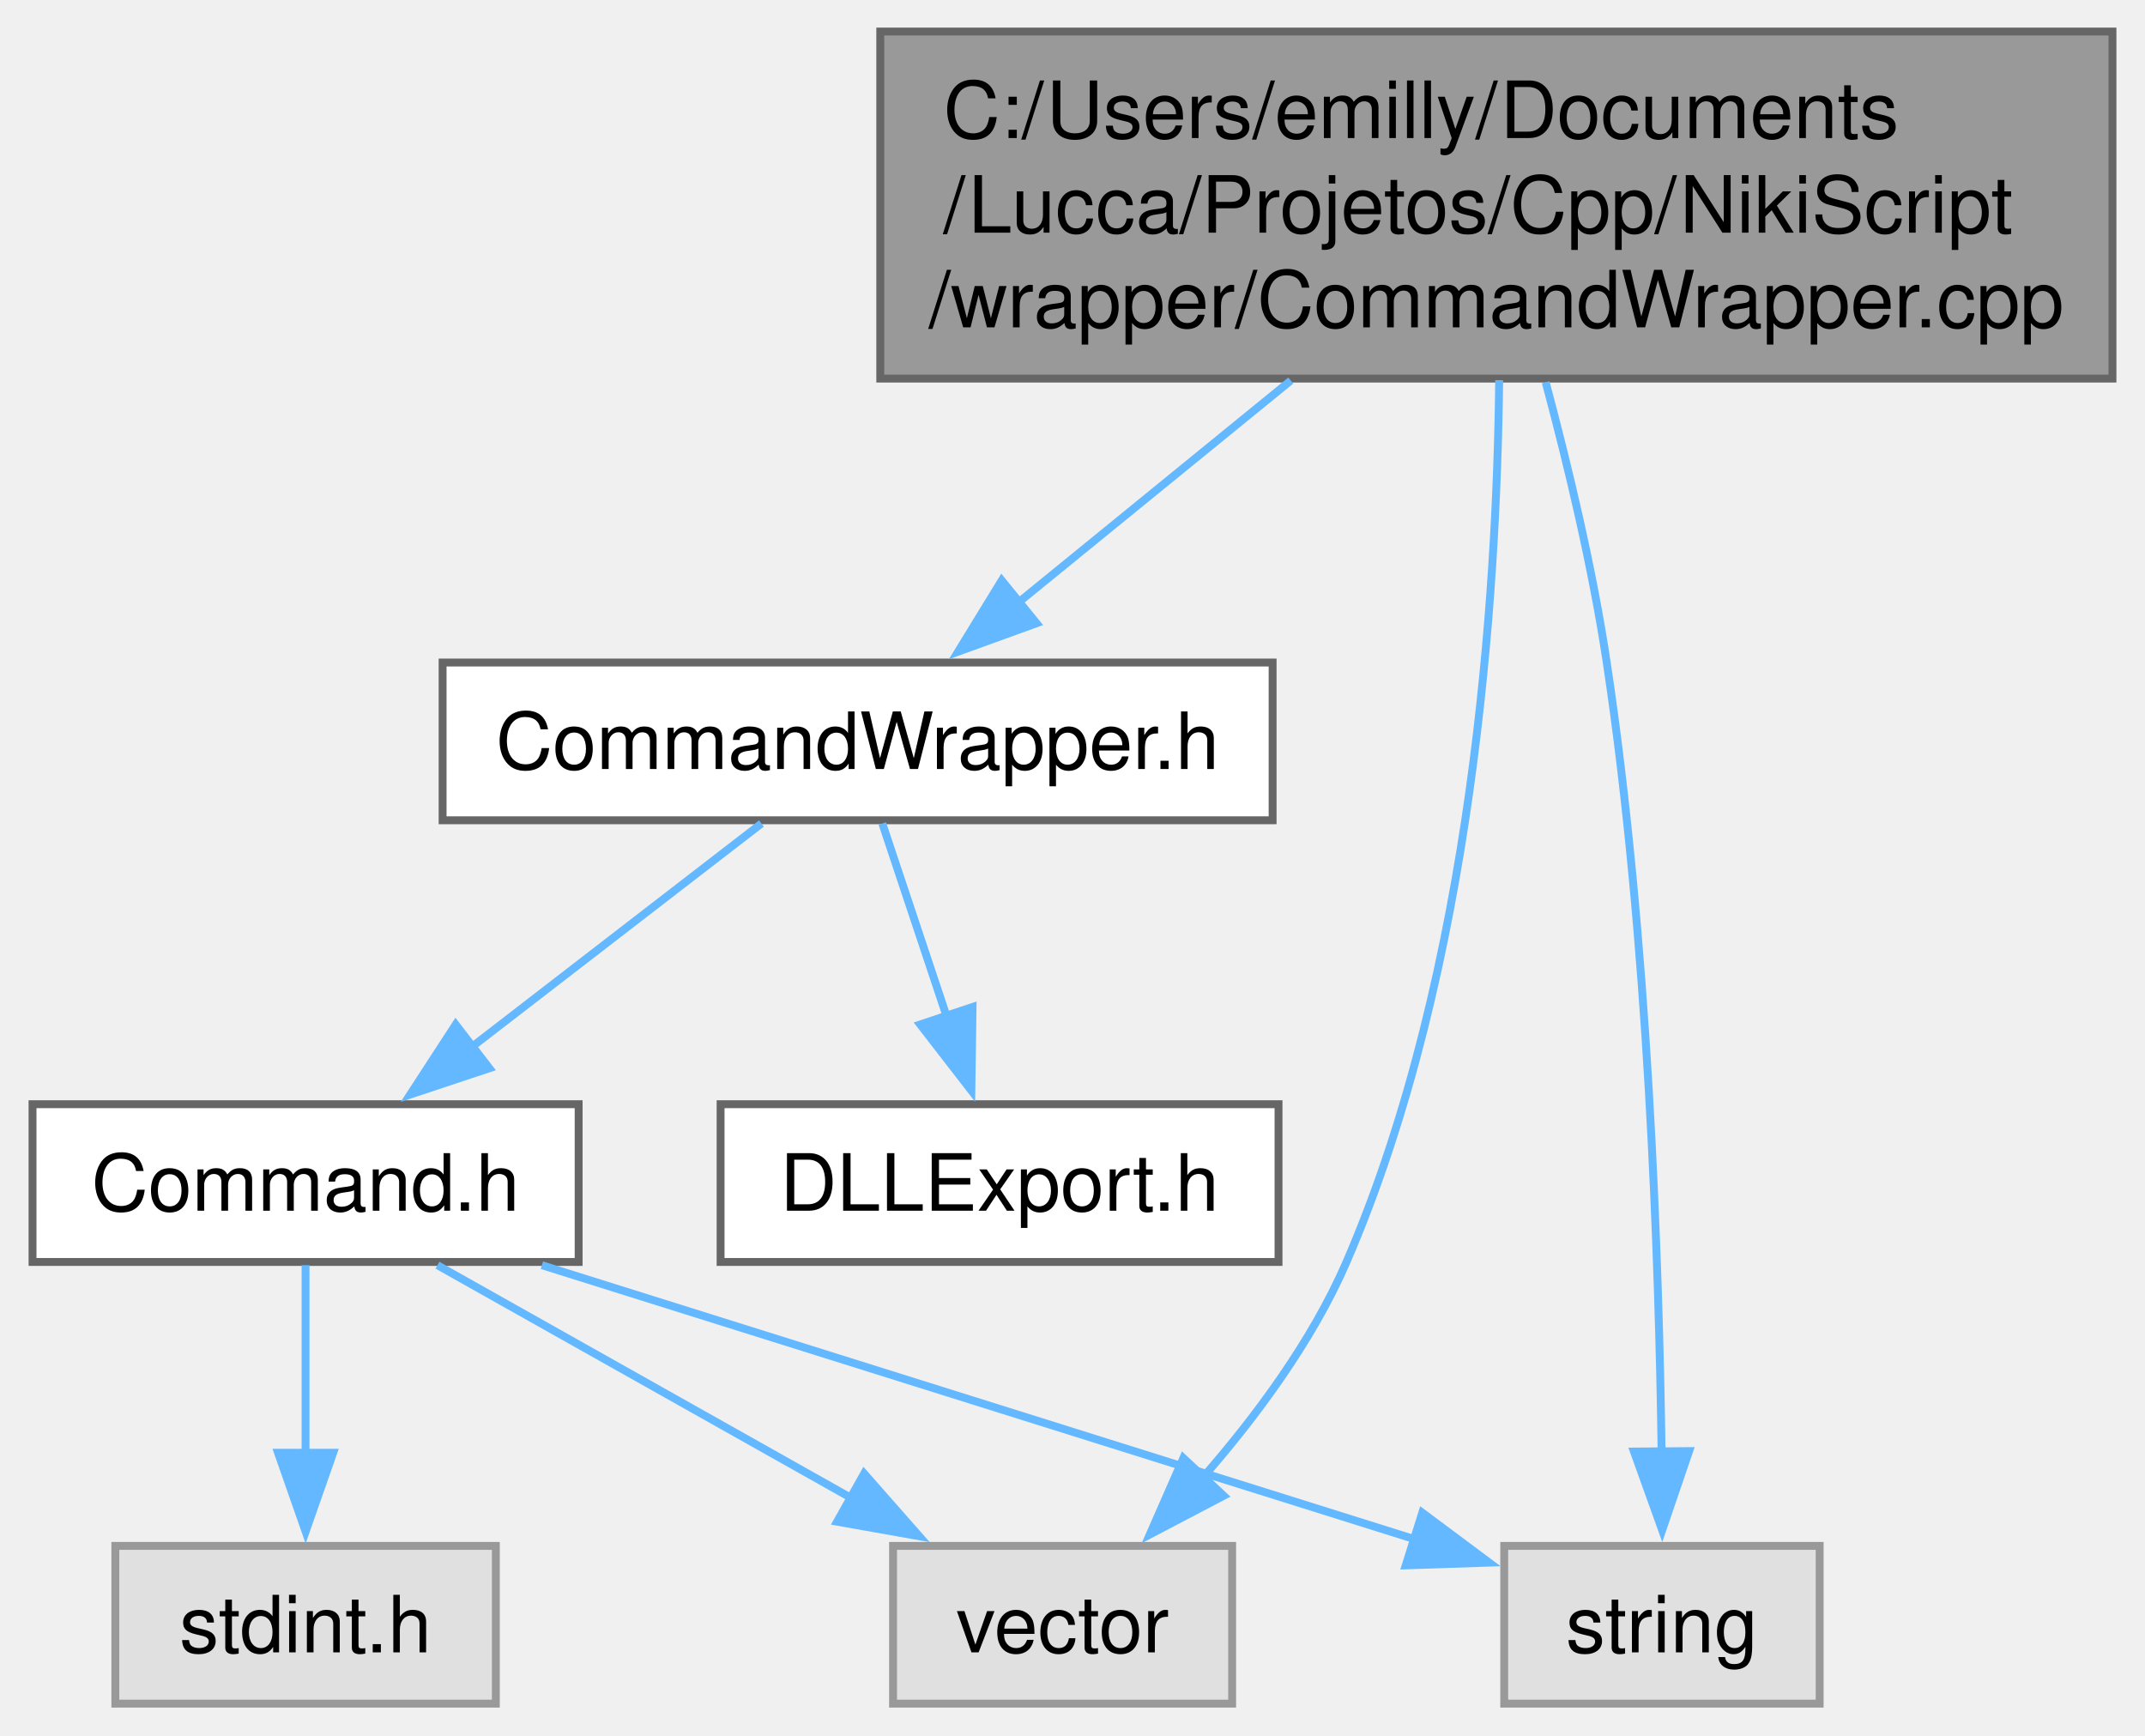
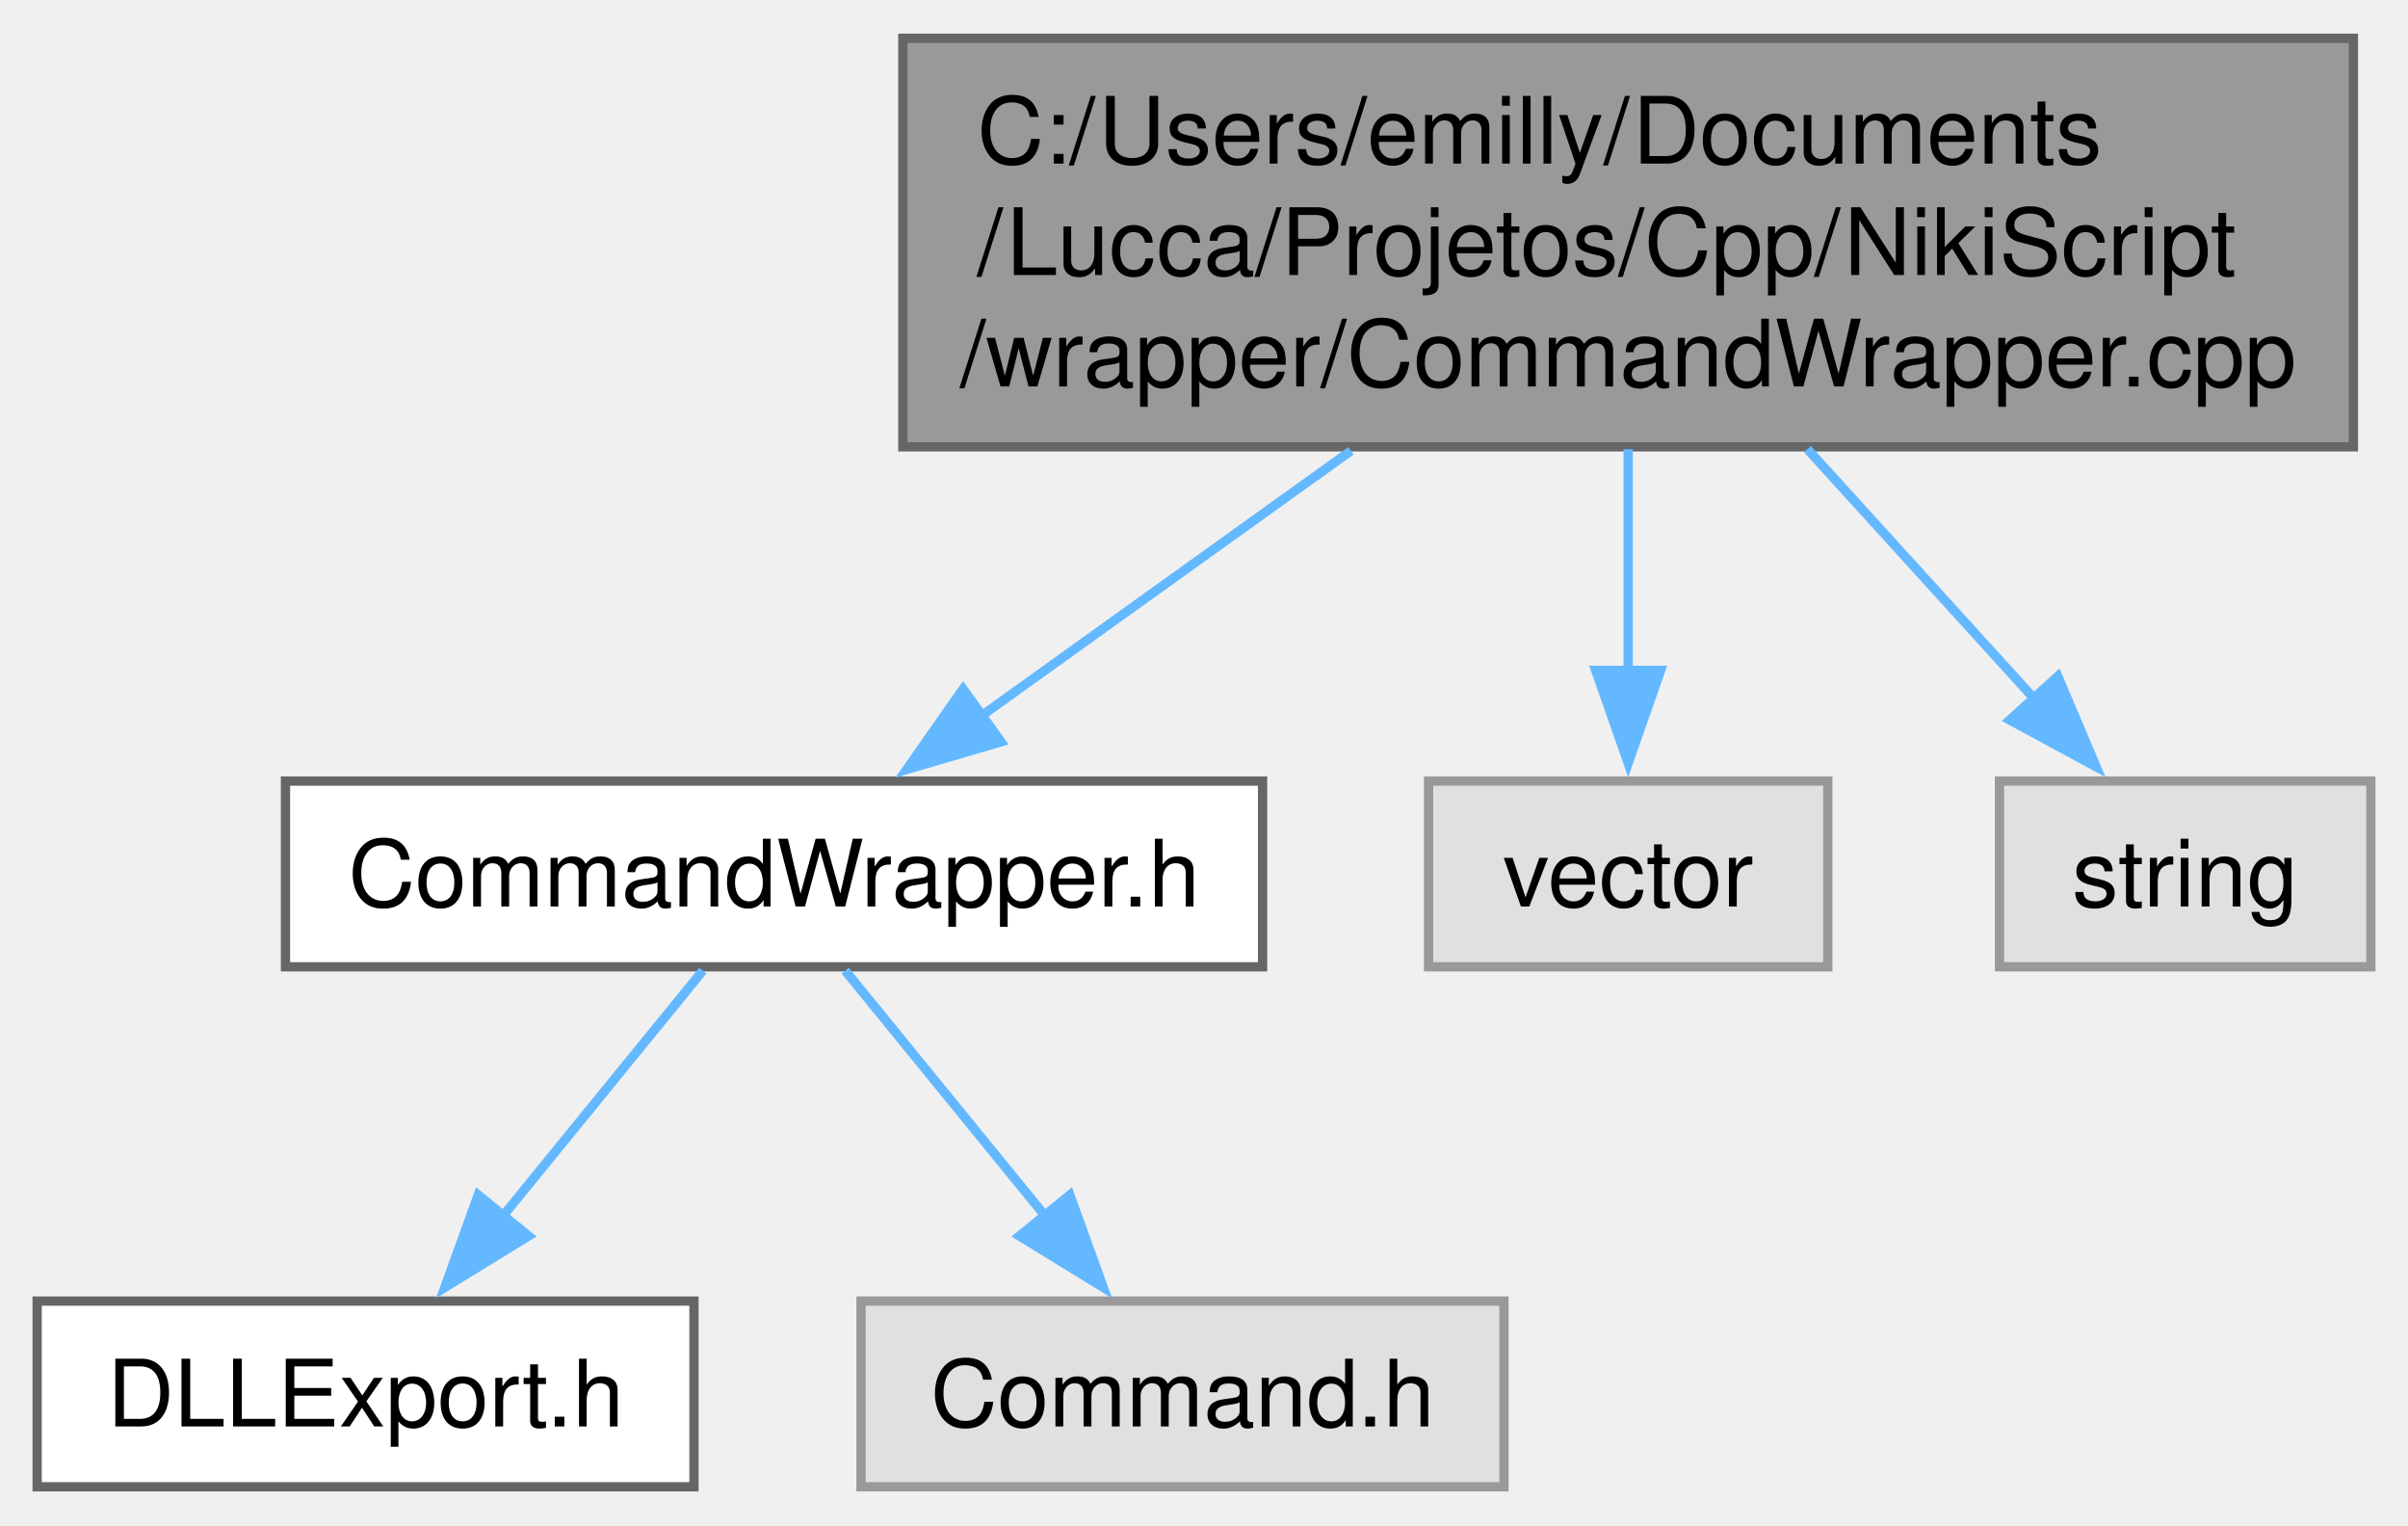
- <svg xmlns="http://www.w3.org/2000/svg" xmlns:xlink="http://www.w3.org/1999/xlink" width="272pt" height="220pt" viewBox="0.00 0.00 271.75 220.00">
-   <g id="graph0" class="graph" transform="scale(1 1) rotate(0) translate(4 216)">
+ <svg xmlns="http://www.w3.org/2000/svg" xmlns:xlink="http://www.w3.org/1999/xlink" width="259pt" height="164pt" viewBox="0.00 0.00 259.38 164.00">
+   <g id="graph0" class="graph" transform="scale(1 1) rotate(0) translate(4 160)">
    <g id="Node000001" class="node">
      <g id="a_Node000001">
        <a xlink:title=" ">
-           <polygon fill="#999999" stroke="#666666" points="263.75,-212 107.5,-212 107.5,-168 263.75,-168 263.75,-212" />
-           <text text-anchor="start" x="115.5" y="-198.5" font-family="Helvetica,sans-Serif" font-size="10.00">C:/Users/emilly/Documents</text>
-           <text text-anchor="start" x="115.5" y="-186.5" font-family="Helvetica,sans-Serif" font-size="10.00">/Lucca/Projetos/Cpp/NikiScript</text>
-           <text text-anchor="middle" x="185.62" y="-174.5" font-family="Helvetica,sans-Serif" font-size="10.00">/wrapper/CommandWrapper.cpp</text>
+           <polygon fill="#999999" stroke="#666666" points="249.5,-156 93.25,-156 93.25,-112 249.5,-112 249.5,-156" />
+           <text text-anchor="start" x="101.25" y="-142.5" font-family="Helvetica,sans-Serif" font-size="10.00">C:/Users/emilly/Documents</text>
+           <text text-anchor="start" x="101.25" y="-130.5" font-family="Helvetica,sans-Serif" font-size="10.00">/Lucca/Projetos/Cpp/NikiScript</text>
+           <text text-anchor="middle" x="171.38" y="-118.5" font-family="Helvetica,sans-Serif" font-size="10.00">/wrapper/CommandWrapper.cpp</text>
        </a>
      </g>
    </g>
    <g id="Node000002" class="node">
      <g id="a_Node000002">
        <a xlink:href="_command_wrapper_8h.html" target="_top" xlink:title=" ">
-           <polygon fill="white" stroke="#666666" points="157.25,-132 52,-132 52,-112 157.25,-112 157.25,-132" />
-           <text text-anchor="middle" x="104.62" y="-118.5" font-family="Helvetica,sans-Serif" font-size="10.00">CommandWrapper.h</text>
+           <polygon fill="white" stroke="#666666" points="132,-76 26.75,-76 26.75,-56 132,-56 132,-76" />
+           <text text-anchor="middle" x="79.38" y="-62.5" font-family="Helvetica,sans-Serif" font-size="10.00">CommandWrapper.h</text>
        </a>
      </g>
    </g>
    <g id="edge1_Node000001_Node000002" class="edge">
      <g id="a_edge1_Node000001_Node000002">
        <a xlink:title=" ">
-           <path fill="none" stroke="#63b8ff" d="M159.55,-167.75C148.36,-158.64 135.48,-148.14 125.01,-139.61" />
-           <polygon fill="#63b8ff" stroke="#63b8ff" points="127.32,-136.98 117.36,-133.37 122.9,-142.41 127.32,-136.98" />
+           <path fill="none" stroke="#63b8ff" d="M141.51,-111.57C128.55,-102.28 113.65,-91.59 101.68,-83" />
+           <polygon fill="#63b8ff" stroke="#63b8ff" points="103.83,-80.23 93.66,-77.25 99.74,-85.92 103.83,-80.23" />
        </a>
      </g>
    </g>
    <g id="Node000005" class="node">
      <g id="a_Node000005">
        <a xlink:title=" ">
-           <polygon fill="#e0e0e0" stroke="#999999" points="152.12,-20 109.12,-20 109.12,0 152.12,0 152.12,-20" />
-           <text text-anchor="middle" x="130.62" y="-6.5" font-family="Helvetica,sans-Serif" font-size="10.00">vector</text>
+           <polygon fill="#e0e0e0" stroke="#999999" points="192.88,-76 149.88,-76 149.88,-56 192.88,-56 192.88,-76" />
+           <text text-anchor="middle" x="171.38" y="-62.5" font-family="Helvetica,sans-Serif" font-size="10.00">vector</text>
        </a>
      </g>
    </g>
-     <g id="edge7_Node000001_Node000005" class="edge">
-       <g id="a_edge7_Node000001_Node000005">
+     <g id="edge4_Node000001_Node000005" class="edge">
+       <g id="a_edge4_Node000001_Node000005">
        <a xlink:title=" ">
-           <path fill="none" stroke="#63b8ff" d="M185.98,-167.8C185.69,-140.75 182.65,-93.03 166.62,-56 162.28,-45.97 155.09,-36.3 148.27,-28.52" />
-           <polygon fill="#63b8ff" stroke="#63b8ff" points="151.05,-26.36 141.67,-21.44 145.93,-31.14 151.05,-26.36" />
+           <path fill="none" stroke="#63b8ff" d="M171.38,-111.75C171.38,-104.13 171.38,-95.53 171.38,-87.93" />
+           <polygon fill="#63b8ff" stroke="#63b8ff" points="174.88,-87.93 171.38,-77.93 167.88,-87.93 174.88,-87.93" />
        </a>
      </g>
    </g>
    <g id="Node000006" class="node">
      <g id="a_Node000006">
        <a xlink:title=" ">
-           <polygon fill="#e0e0e0" stroke="#999999" points="226.62,-20 186.62,-20 186.62,0 226.62,0 226.62,-20" />
-           <text text-anchor="middle" x="206.62" y="-6.5" font-family="Helvetica,sans-Serif" font-size="10.00">string</text>
+           <polygon fill="#e0e0e0" stroke="#999999" points="251.38,-76 211.38,-76 211.38,-56 251.38,-56 251.38,-76" />
+           <text text-anchor="middle" x="231.38" y="-62.5" font-family="Helvetica,sans-Serif" font-size="10.00">string</text>
        </a>
      </g>
    </g>
-     <g id="edge8_Node000001_Node000006" class="edge">
-       <g id="a_edge8_Node000001_Node000006">
+     <g id="edge5_Node000001_Node000006" class="edge">
+       <g id="a_edge5_Node000001_Node000006">
        <a xlink:title=" ">
-           <path fill="none" stroke="#63b8ff" d="M191.88,-167.53C194.72,-156.93 197.84,-143.89 199.62,-132 204.88,-97.08 206.25,-55.94 206.58,-31.74" />
-           <polygon fill="#63b8ff" stroke="#63b8ff" points="210.07,-32.02 206.65,-21.99 203.07,-31.96 210.07,-32.02" />
+           <path fill="none" stroke="#63b8ff" d="M190.69,-111.75C198.55,-103.1 207.55,-93.21 215.07,-84.93" />
+           <polygon fill="#63b8ff" stroke="#63b8ff" points="217.66,-87.29 221.79,-77.54 212.48,-82.58 217.66,-87.29" />
        </a>
      </g>
    </g>
    <g id="Node000003" class="node">
      <g id="a_Node000003">
        <a xlink:href="_d_l_l_export_8h.html" target="_top" xlink:title=" ">
-           <polygon fill="white" stroke="#666666" points="158,-76 87.25,-76 87.25,-56 158,-56 158,-76" />
-           <text text-anchor="middle" x="122.62" y="-62.5" font-family="Helvetica,sans-Serif" font-size="10.00">DLLExport.h</text>
+           <polygon fill="white" stroke="#666666" points="70.75,-20 0,-20 0,0 70.75,0 70.75,-20" />
+           <text text-anchor="middle" x="35.38" y="-6.5" font-family="Helvetica,sans-Serif" font-size="10.00">DLLExport.h</text>
        </a>
      </g>
    </g>
    <g id="edge2_Node000002_Node000003" class="edge">
      <g id="a_edge2_Node000002_Node000003">
        <a xlink:title=" ">
-           <path fill="none" stroke="#63b8ff" d="M107.76,-111.59C110.01,-104.86 113.11,-95.53 115.91,-87.15" />
-           <polygon fill="#63b8ff" stroke="#63b8ff" points="119.2,-88.33 119.05,-77.73 112.56,-86.11 119.2,-88.33" />
+           <path fill="none" stroke="#63b8ff" d="M71.71,-55.59C65.78,-48.32 57.39,-38.02 50.16,-29.15" />
+           <polygon fill="#63b8ff" stroke="#63b8ff" points="52.94,-27.01 43.91,-21.47 47.51,-31.43 52.94,-27.01" />
        </a>
      </g>
    </g>
    <g id="Node000004" class="node">
      <g id="a_Node000004">
-         <a xlink:href="_command_8h.html" target="_top" xlink:title=" ">
-           <polygon fill="white" stroke="#666666" points="69.25,-76 0,-76 0,-56 69.25,-56 69.25,-76" />
-           <text text-anchor="middle" x="34.62" y="-62.5" font-family="Helvetica,sans-Serif" font-size="10.00">Command.h</text>
+         <a xlink:title=" ">
+           <polygon fill="#e0e0e0" stroke="#999999" points="158,-20 88.75,-20 88.75,0 158,0 158,-20" />
+           <text text-anchor="middle" x="123.38" y="-6.5" font-family="Helvetica,sans-Serif" font-size="10.00">Command.h</text>
        </a>
      </g>
    </g>
    <g id="edge3_Node000002_Node000004" class="edge">
      <g id="a_edge3_Node000002_Node000004">
        <a xlink:title=" ">
-           <path fill="none" stroke="#63b8ff" d="M92.43,-111.59C82.29,-103.77 67.63,-92.46 55.61,-83.19" />
-           <polygon fill="#63b8ff" stroke="#63b8ff" points="57.93,-80.56 47.88,-77.22 53.66,-86.1 57.93,-80.56" />
-         </a>
-       </g>
-     </g>
-     <g id="edge4_Node000004_Node000005" class="edge">
-       <g id="a_edge4_Node000004_Node000005">
-         <a xlink:title=" ">
-           <path fill="none" stroke="#63b8ff" d="M51.35,-55.59C65.85,-47.44 87.1,-35.48 103.95,-26" />
-           <polygon fill="#63b8ff" stroke="#63b8ff" points="105.45,-29.17 112.45,-21.22 102.02,-23.07 105.45,-29.17" />
-         </a>
-       </g>
-     </g>
-     <g id="edge5_Node000004_Node000006" class="edge">
-       <g id="a_edge5_Node000004_Node000006">
-         <a xlink:title=" ">
-           <path fill="none" stroke="#63b8ff" d="M64.59,-55.59C95.62,-45.85 143.89,-30.7 175.38,-20.81" />
-           <polygon fill="#63b8ff" stroke="#63b8ff" points="176.23,-24.21 184.72,-17.88 174.13,-17.53 176.23,-24.21" />
-         </a>
-       </g>
-     </g>
-     <g id="Node000007" class="node">
-       <g id="a_Node000007">
-         <a xlink:title=" ">
-           <polygon fill="#e0e0e0" stroke="#999999" points="58.75,-20 10.5,-20 10.5,0 58.75,0 58.75,-20" />
-           <text text-anchor="middle" x="34.62" y="-6.5" font-family="Helvetica,sans-Serif" font-size="10.00">stdint.h</text>
-         </a>
-       </g>
-     </g>
-     <g id="edge6_Node000004_Node000007" class="edge">
-       <g id="a_edge6_Node000004_Node000007">
-         <a xlink:title=" ">
-           <path fill="none" stroke="#63b8ff" d="M34.62,-55.59C34.62,-49.01 34.62,-39.96 34.62,-31.73" />
-           <polygon fill="#63b8ff" stroke="#63b8ff" points="38.13,-31.81 34.63,-21.81 31.13,-31.81 38.13,-31.81" />
+           <path fill="none" stroke="#63b8ff" d="M87.04,-55.59C92.97,-48.32 101.36,-38.02 108.59,-29.15" />
+           <polygon fill="#63b8ff" stroke="#63b8ff" points="111.24,-31.43 114.84,-21.47 105.81,-27.01 111.24,-31.43" />
        </a>
      </g>
    </g>
  </g>
</svg>
